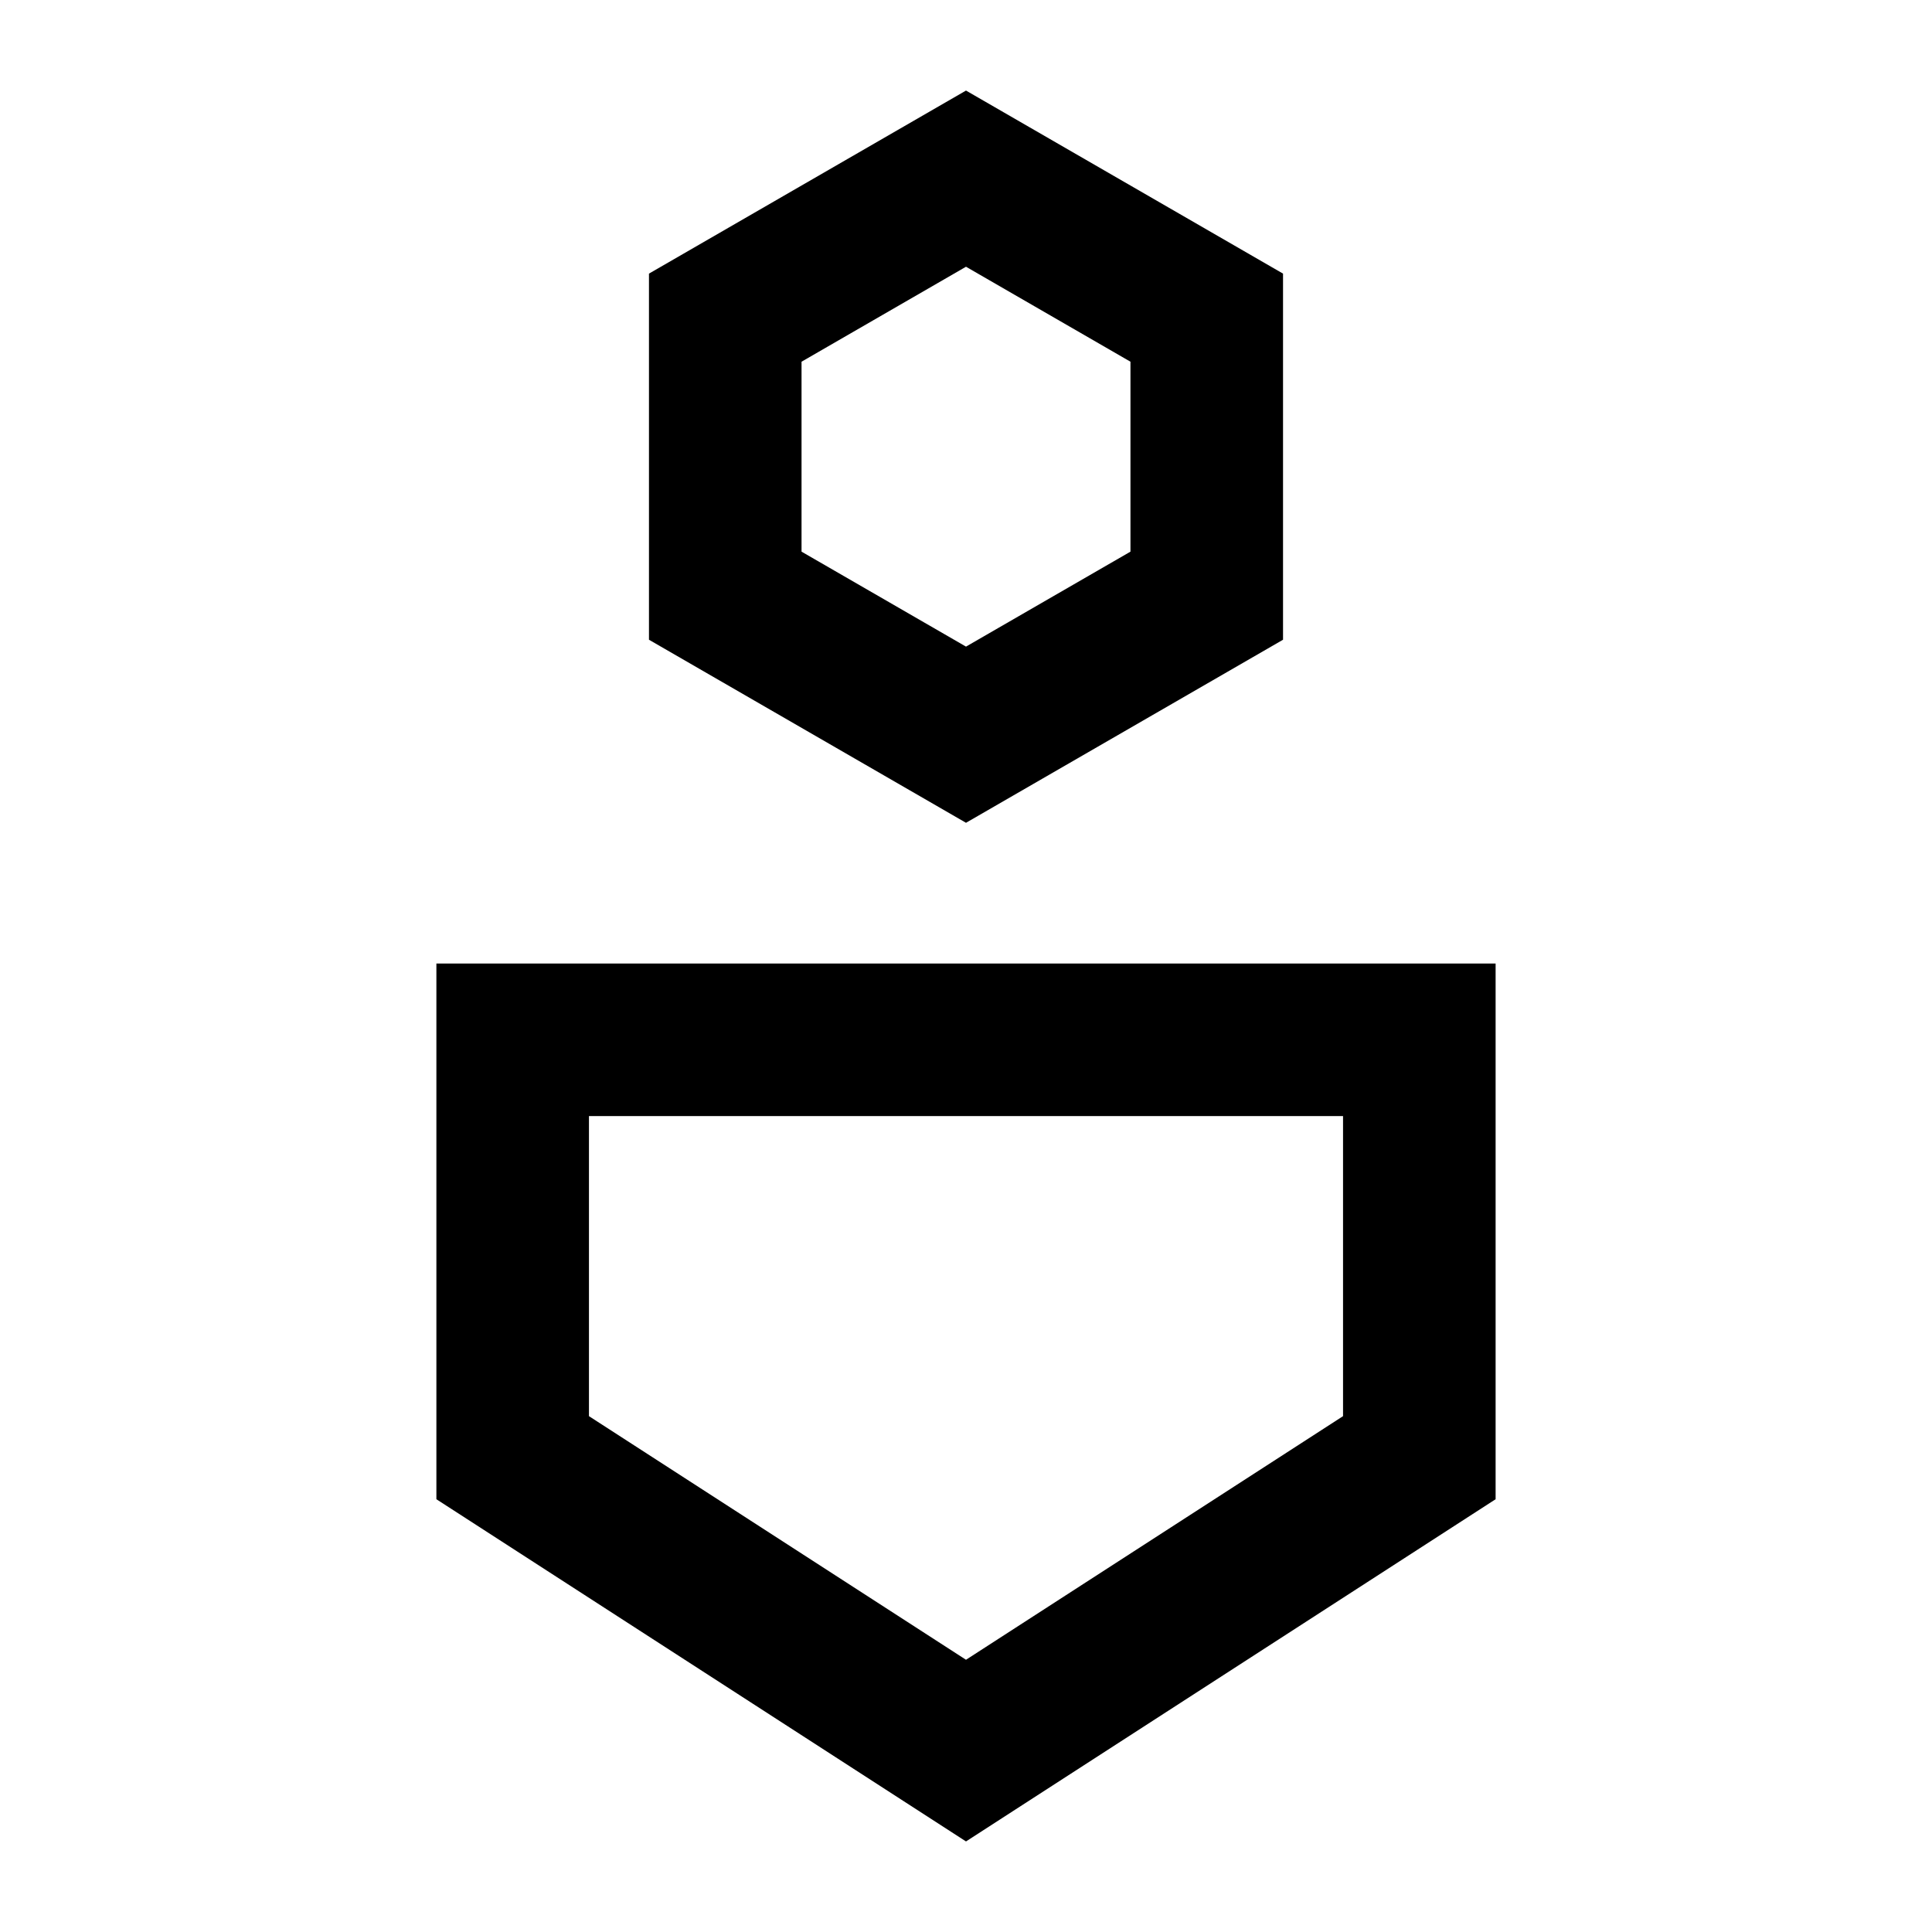
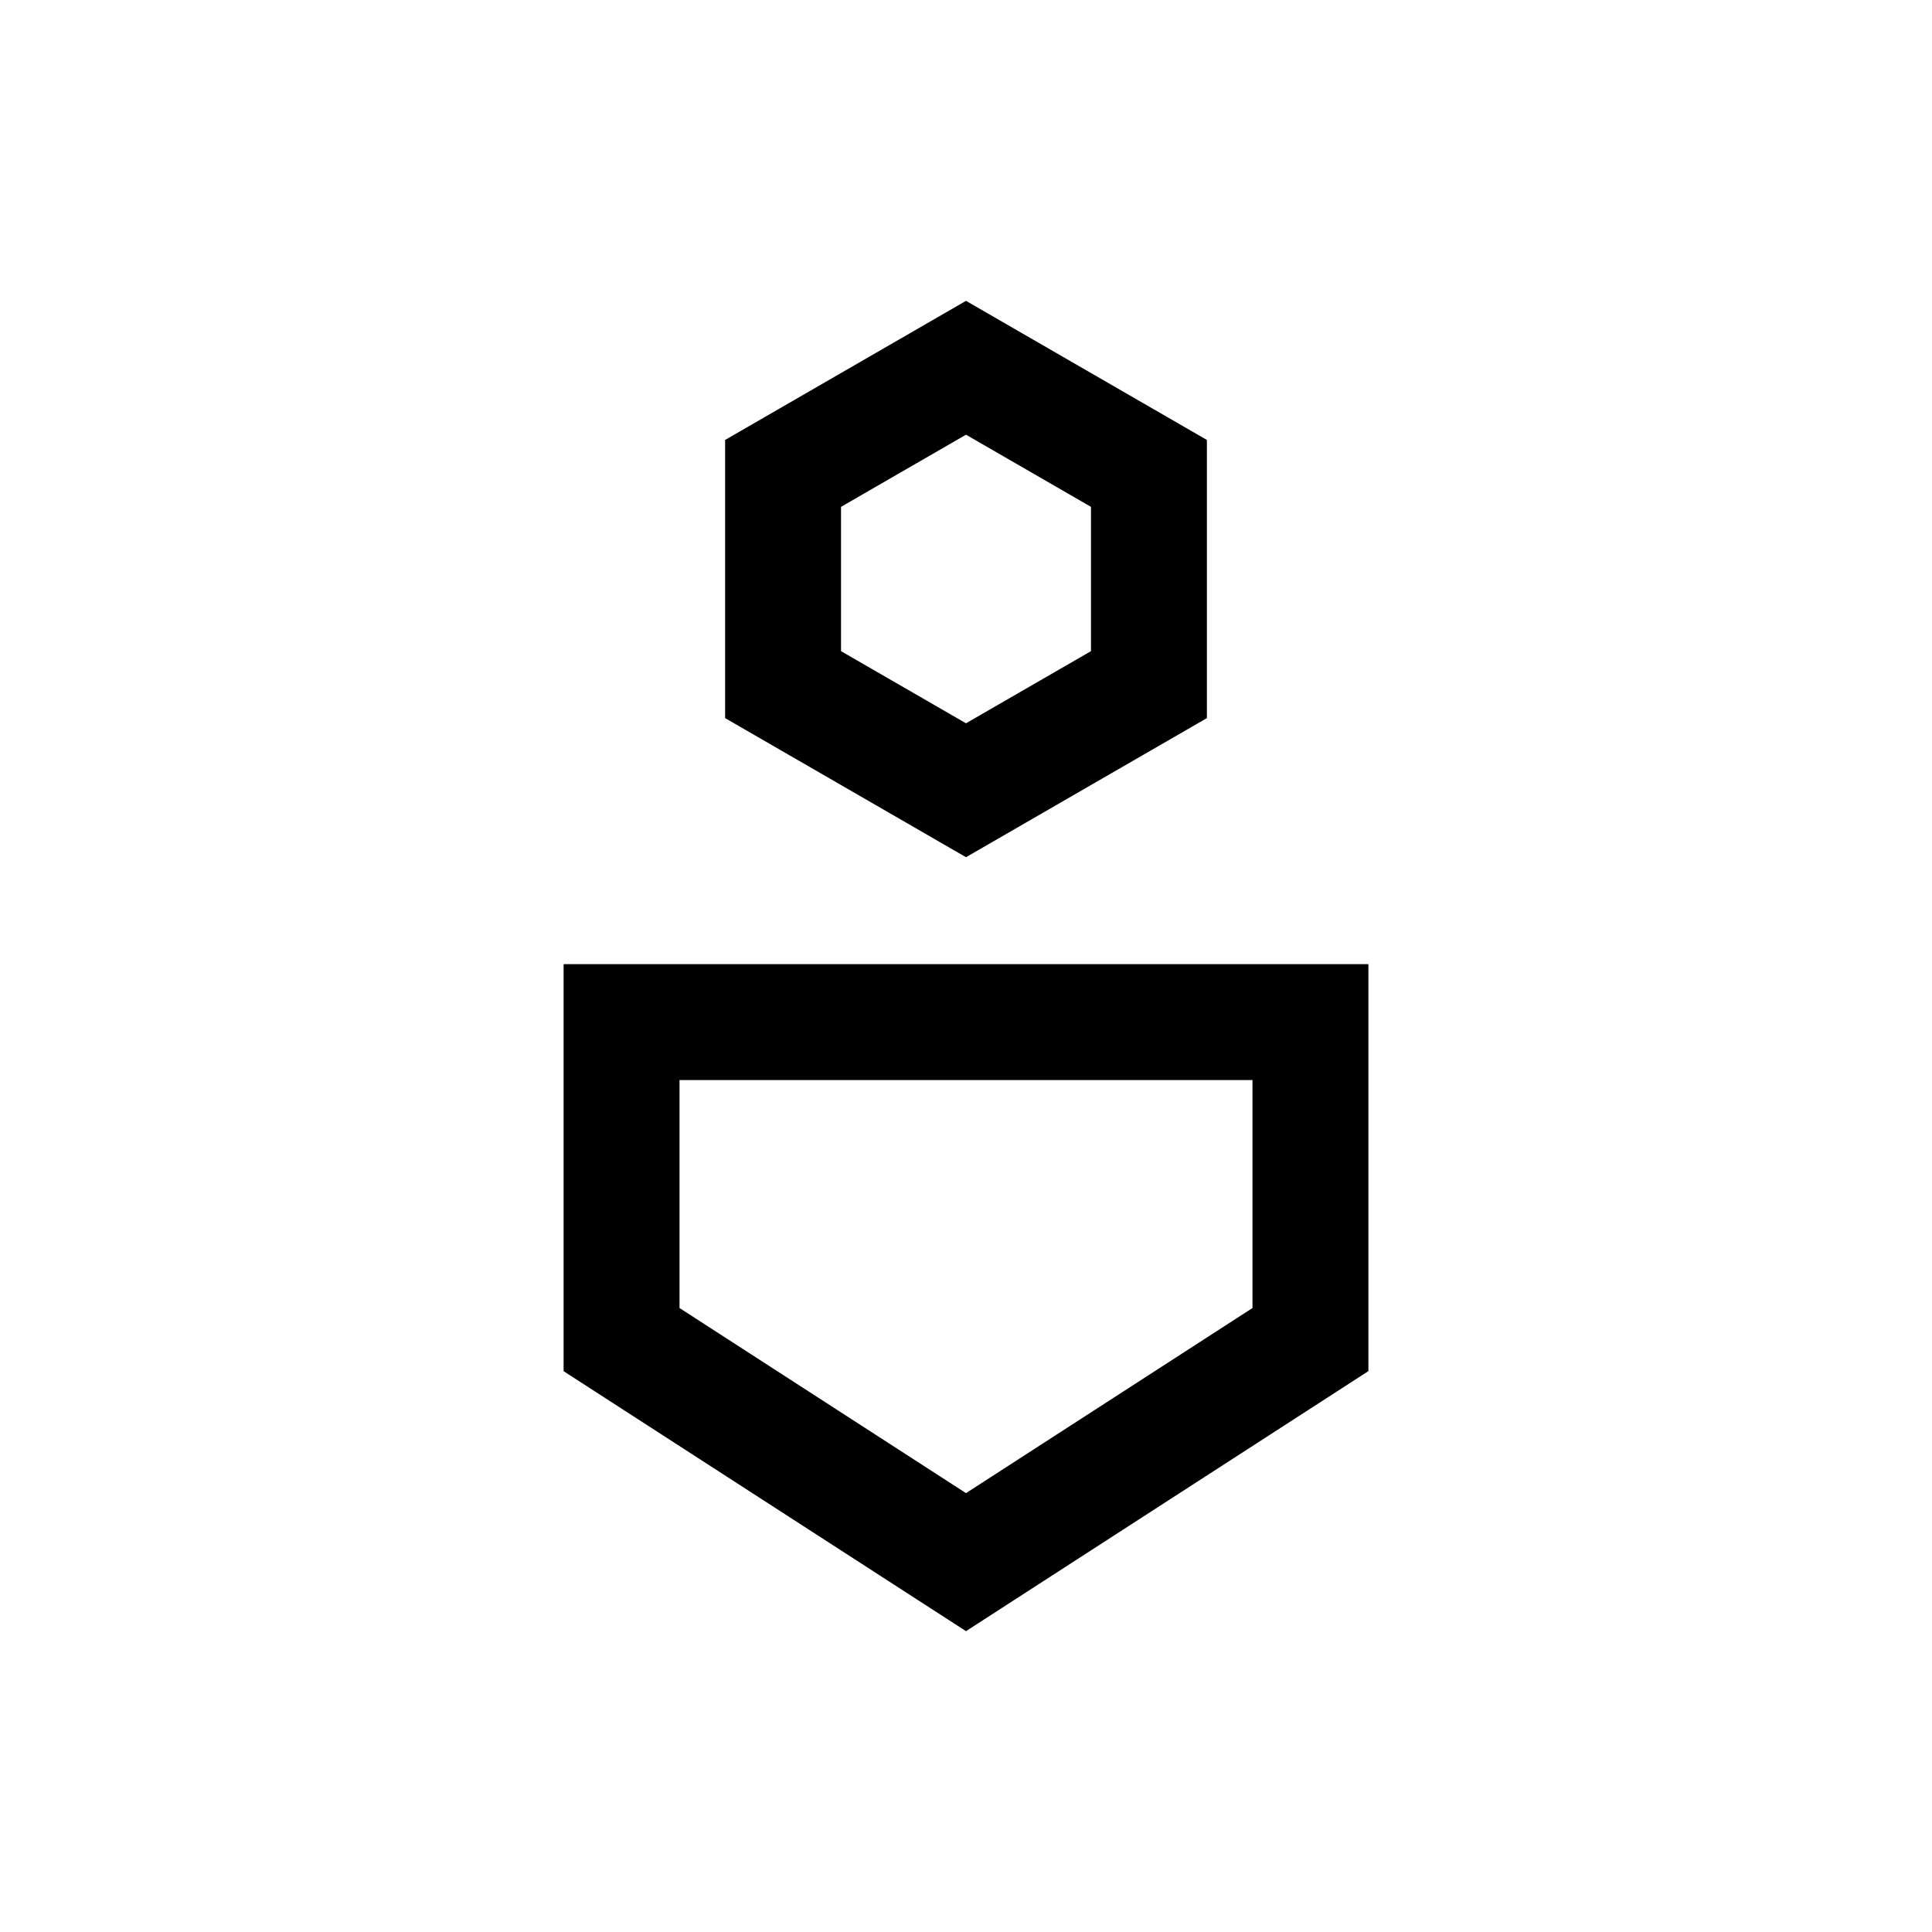
<svg xmlns="http://www.w3.org/2000/svg" version="1.1" width="32" height="32" viewBox="0 0 32 32">
-   <path d="M7.228 24.832l8.772 5.668 8.772-5.668v-8.873h-17.544v8.873zM9.755 18.486h12.49v4.97l-6.245 4.035-6.245-4.035v-4.97z" />
-   <path d="M10.749 4.532v6.064l5.251 3.032 5.251-3.032v-6.064l-5.251-3.032-5.251 3.032zM18.724 9.137l-2.724 1.573-2.724-1.573v-3.146l2.724-1.573 2.724 1.573v3.146z" />
+   <path d="M9.335 22.711l6.665 4.306 6.665-4.307v-6.741h-13.33v6.742zM11.255 17.889h9.49v3.776l-4.745 3.066-4.745-3.066v-3.776z" />
+   <path d="M12.010 7.287v4.607l3.99 2.304 3.99-2.304v-4.607l-3.99-2.304-3.99 2.304zM18.070 10.785l-2.070 1.195-2.070-1.195v-2.39l2.070-1.195 2.070 1.195v2.39z" />
</svg>
